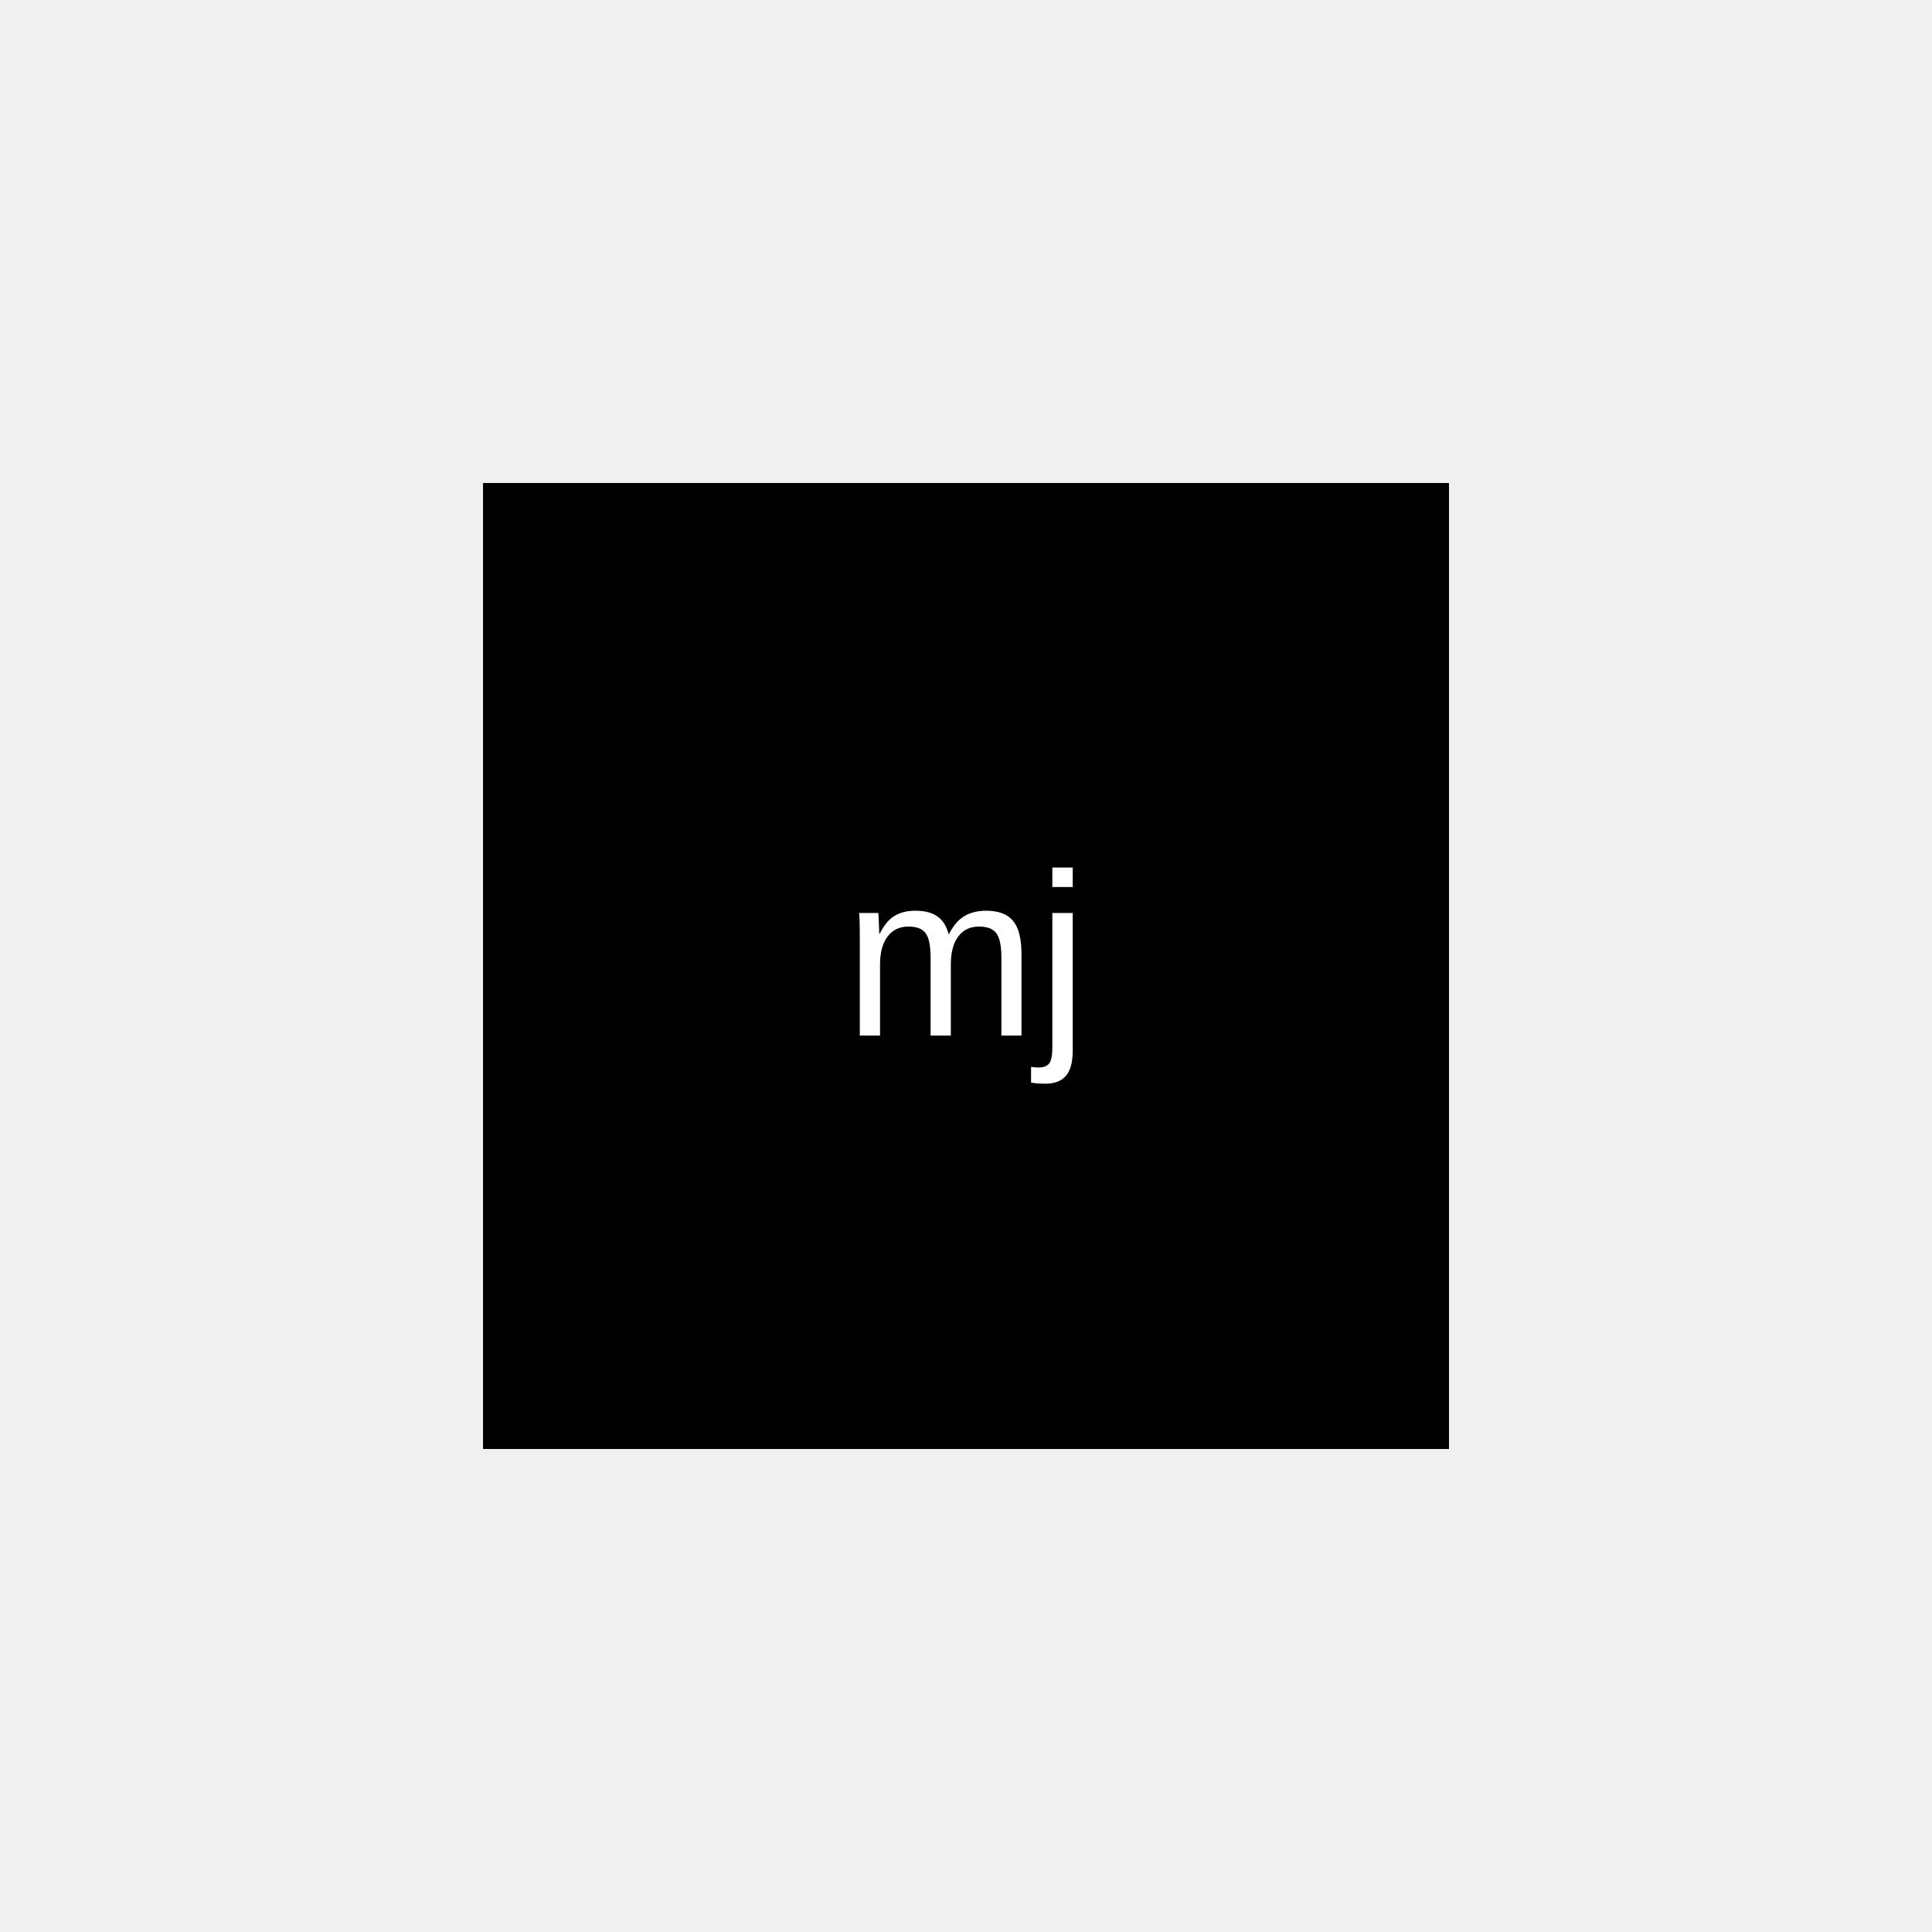
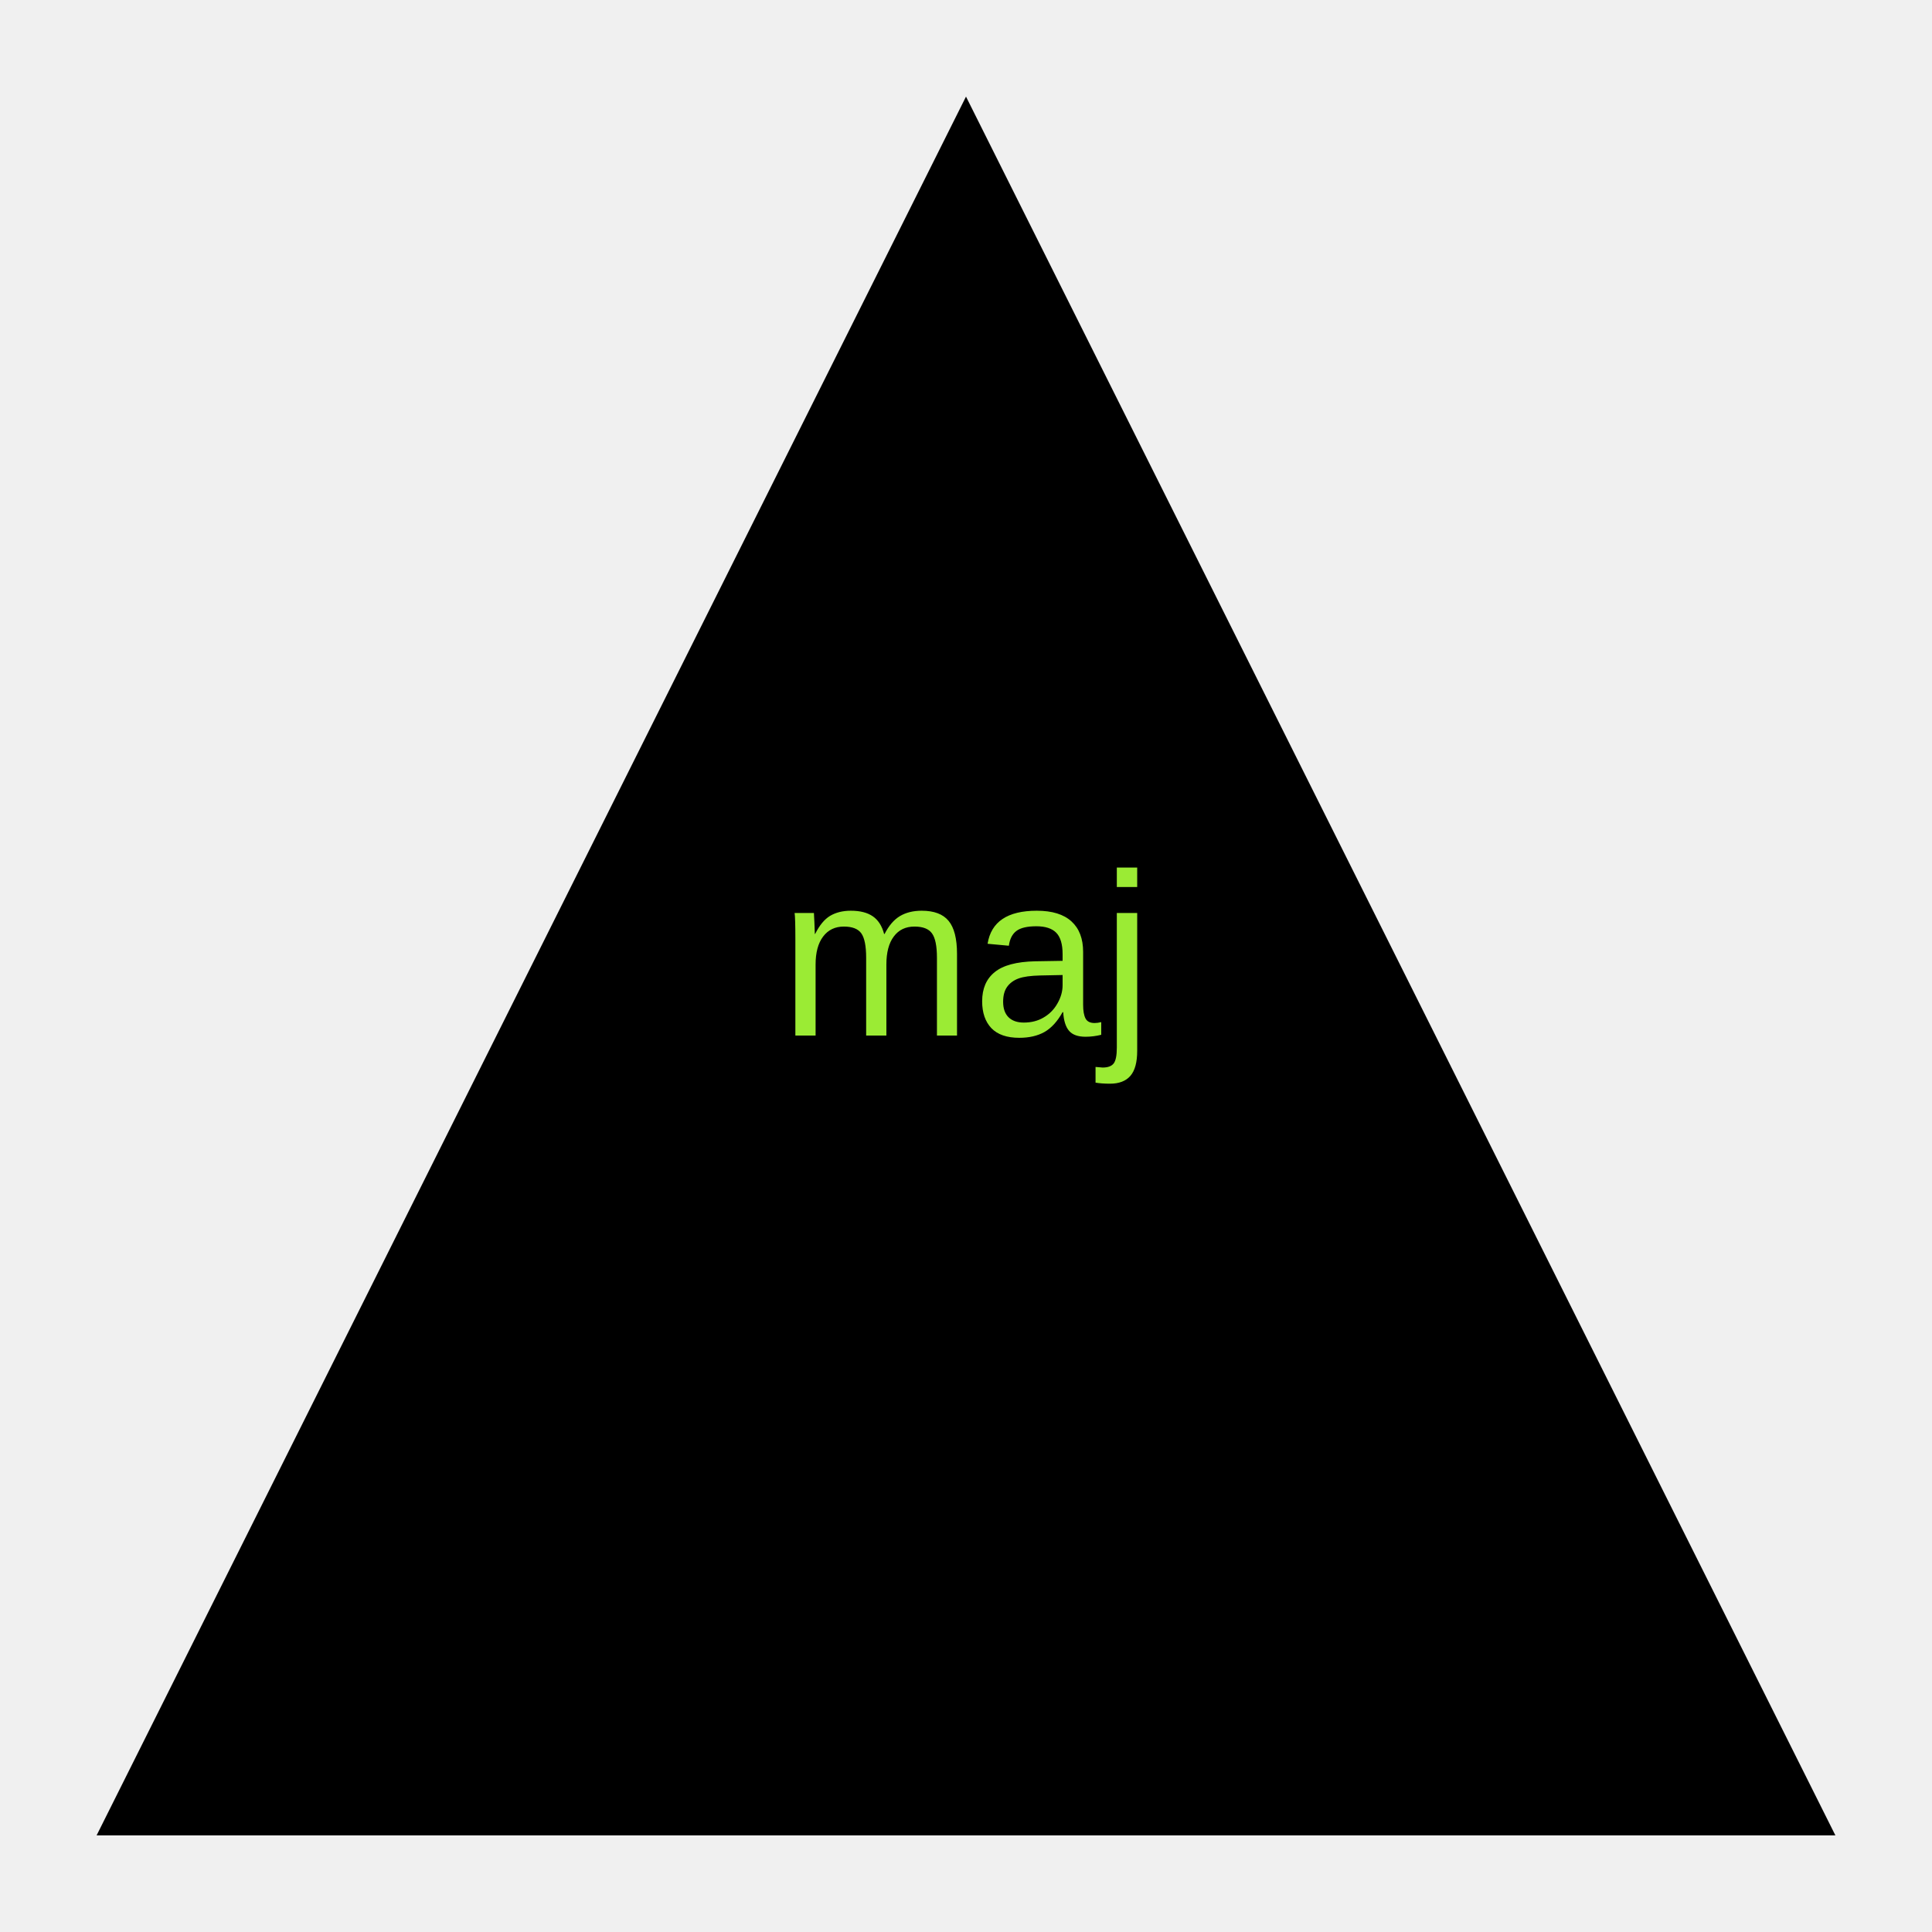
<svg width="200" height="200">
-   <rect x="50" y="50" width="100" height="100" fill="black" />
-   <text x="100" y="100" fill="white" font-size="24" font-family="Arial" text-anchor="middle" dy=".3em">mj</text>
+   <polygon points="100,10 190,190 10,190" fill="black" />
+   <text x="100" y="100" fill="#9beb34" font-size="24" font-family="Arial" text-anchor="middle" dy=".3em">maj</text>
</svg>
